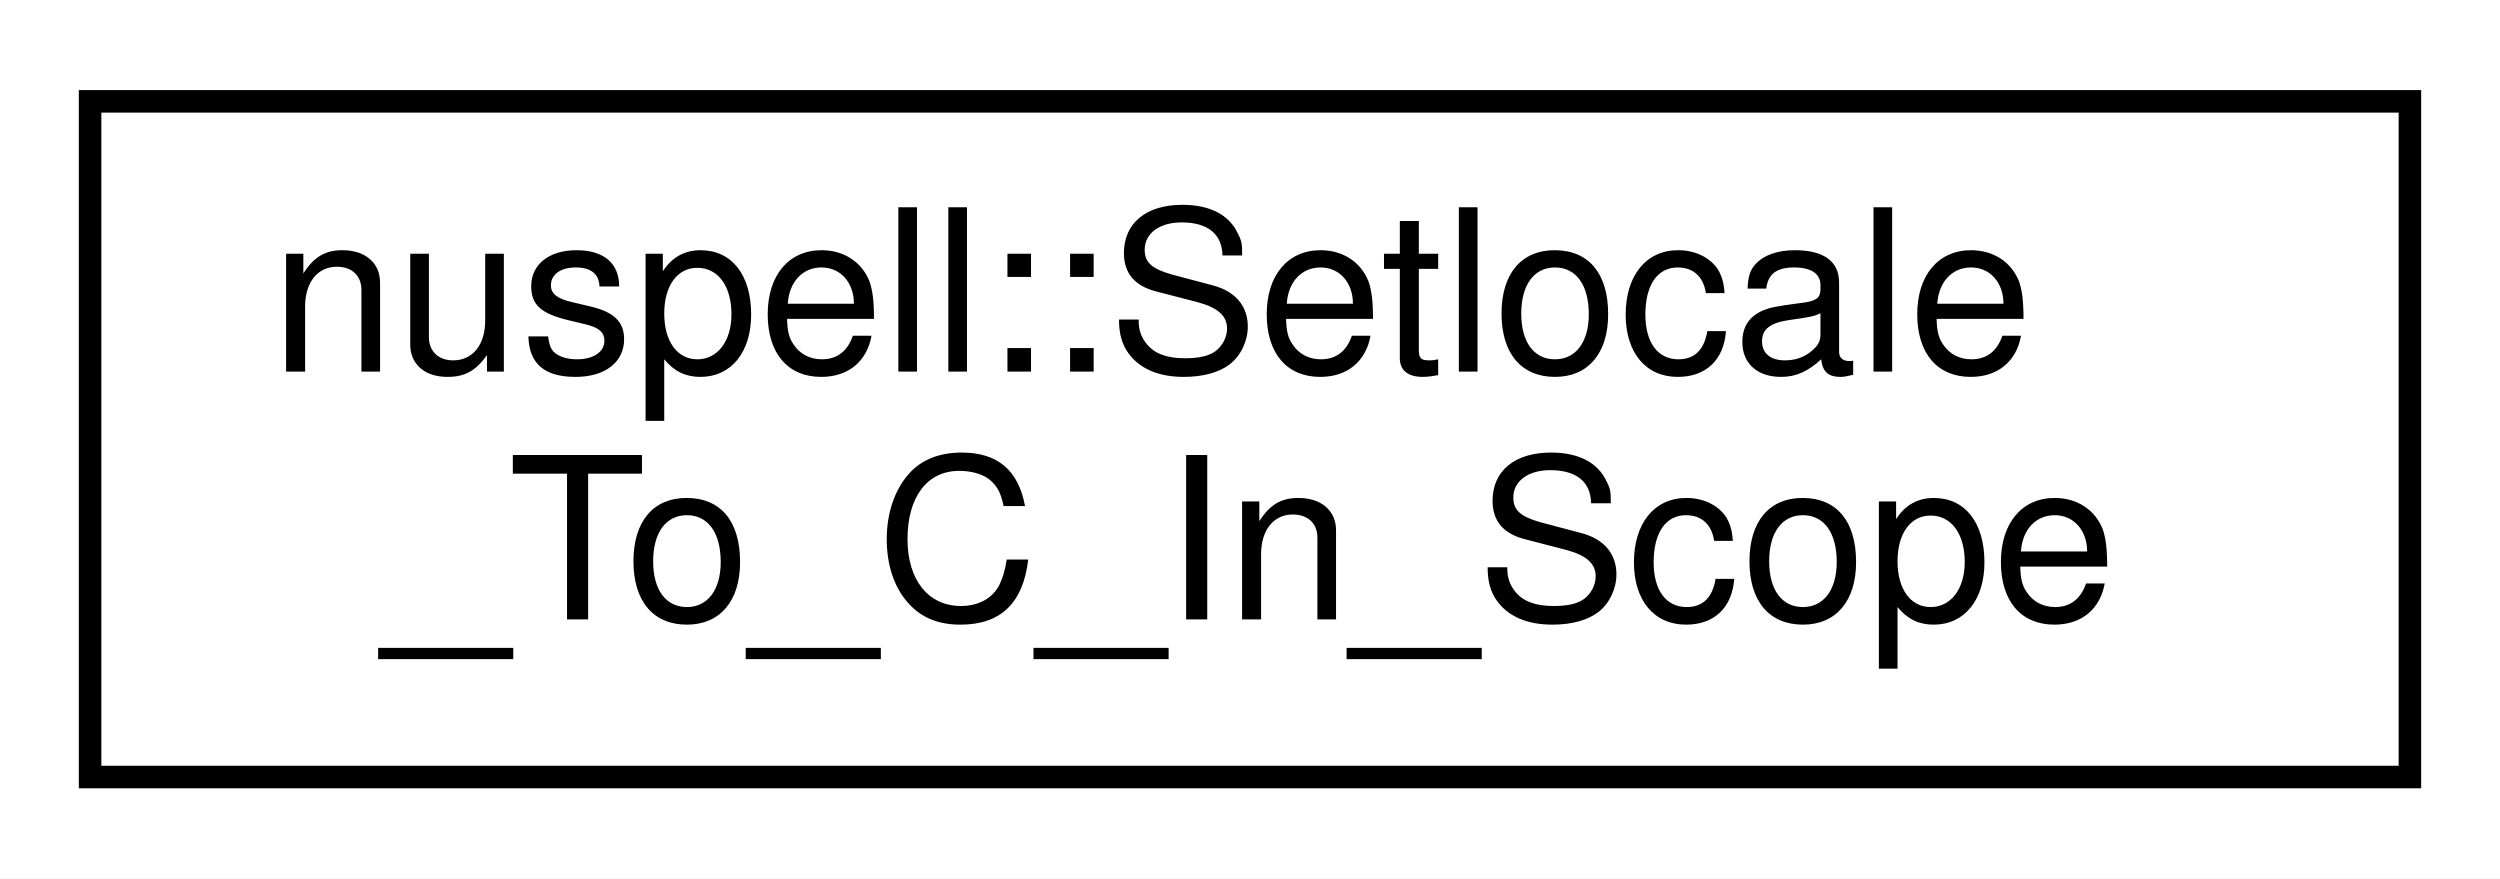
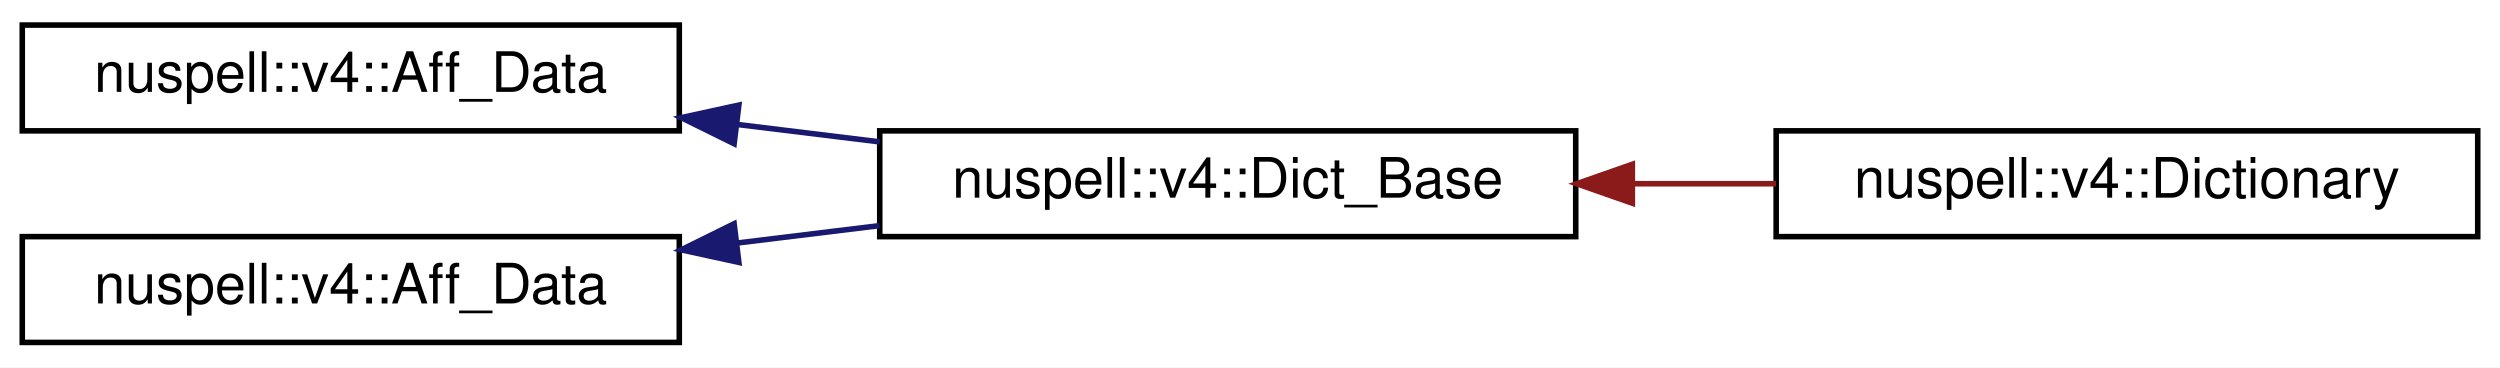
- <svg xmlns="http://www.w3.org/2000/svg" xmlns:xlink="http://www.w3.org/1999/xlink" width="111pt" height="39pt" viewBox="0.00 0.00 111.00 39.00">
-   <g id="graph0" class="graph" transform="scale(1 1) rotate(0) translate(4 35)">
-     <polygon fill="white" stroke="transparent" points="-4,4 -4,-35 107,-35 107,4 -4,4" />
+ <svg xmlns="http://www.w3.org/2000/svg" xmlns:xlink="http://www.w3.org/1999/xlink" width="449pt" height="66pt" viewBox="0.00 0.00 449.00 66.00">
+   <g id="graph0" class="graph" transform="scale(1 1) rotate(0) translate(4 62)">
+     <polygon fill="white" stroke="transparent" points="-4,4 -4,-62 445,-62 445,4 -4,4" />
    <g id="node1" class="node">
      <g id="a_node1">
-         <a xlink:href="classnuspell_1_1_setlocale___to___c___in___scope.html" target="_top" xlink:title=" ">
-           <polygon fill="white" stroke="black" points="0,-0.5 0,-30.5 103,-30.5 103,-0.5 0,-0.5" />
-           <text text-anchor="start" x="8" y="-18.5" font-family="Helvetica,sans-Serif" font-size="10.00">nuspell::Setlocale</text>
-           <text text-anchor="middle" x="51.5" y="-7.5" font-family="Helvetica,sans-Serif" font-size="10.00">_To_C_In_Scope</text>
+         <a xlink:href="structnuspell_1_1v4_1_1_aff___data.html" target="_top" xlink:title=" ">
+           <polygon fill="white" stroke="black" points="0,-38.5 0,-57.5 118,-57.5 118,-38.5 0,-38.5" />
+           <text text-anchor="middle" x="59" y="-45.5" font-family="Helvetica,sans-Serif" font-size="10.00">nuspell::v4::Aff_Data</text>
        </a>
      </g>
    </g>
+     <g id="node2" class="node">
+       <g id="a_node2">
+         <a xlink:href="structnuspell_1_1v4_1_1_dict___base.html" target="_top" xlink:title=" ">
+           <polygon fill="white" stroke="black" points="154,-19.5 154,-38.5 279,-38.5 279,-19.5 154,-19.5" />
+           <text text-anchor="middle" x="216.5" y="-26.5" font-family="Helvetica,sans-Serif" font-size="10.00">nuspell::v4::Dict_Base</text>
+         </a>
+       </g>
+     </g>
+     <g id="edge1" class="edge">
+       <path fill="none" stroke="midnightblue" d="M128.28,-39.66C136.83,-38.61 145.53,-37.55 153.97,-36.52" />
+       <polygon fill="midnightblue" stroke="midnightblue" points="127.85,-36.18 118.34,-40.87 128.7,-43.13 127.85,-36.18" />
+     </g>
+     <g id="node3" class="node">
+       <g id="a_node3">
+         <a xlink:href="classnuspell_1_1v4_1_1_dictionary.html" target="_top" xlink:title="The only important public class.">
+           <polygon fill="white" stroke="black" points="315,-19.5 315,-38.5 441,-38.5 441,-19.5 315,-19.5" />
+           <text text-anchor="middle" x="378" y="-26.5" font-family="Helvetica,sans-Serif" font-size="10.00">nuspell::v4::Dictionary</text>
+         </a>
+       </g>
+     </g>
+     <g id="edge2" class="edge">
+       <path fill="none" stroke="#8b1a1a" d="M289.19,-29C297.79,-29 306.52,-29 314.97,-29" />
+       <polygon fill="#8b1a1a" stroke="#8b1a1a" points="289.17,-25.5 279.17,-29 289.17,-32.5 289.17,-25.5" />
+     </g>
+     <g id="node4" class="node">
+       <g id="a_node4">
+         <a xlink:href="structnuspell_1_1v4_1_1_aff___data.html" target="_top" xlink:title=" ">
+           <polygon fill="white" stroke="black" points="0,-0.5 0,-19.5 118,-19.5 118,-0.5 0,-0.5" />
+           <text text-anchor="middle" x="59" y="-7.5" font-family="Helvetica,sans-Serif" font-size="10.00">nuspell::v4::Aff_Data</text>
+         </a>
+       </g>
+     </g>
+     <g id="edge3" class="edge">
+       <path fill="none" stroke="midnightblue" d="M128.28,-18.34C136.83,-19.39 145.53,-20.45 153.97,-21.48" />
+       <polygon fill="midnightblue" stroke="midnightblue" points="128.7,-14.87 118.34,-17.13 127.85,-21.82 128.7,-14.87" />
+     </g>
  </g>
</svg>
